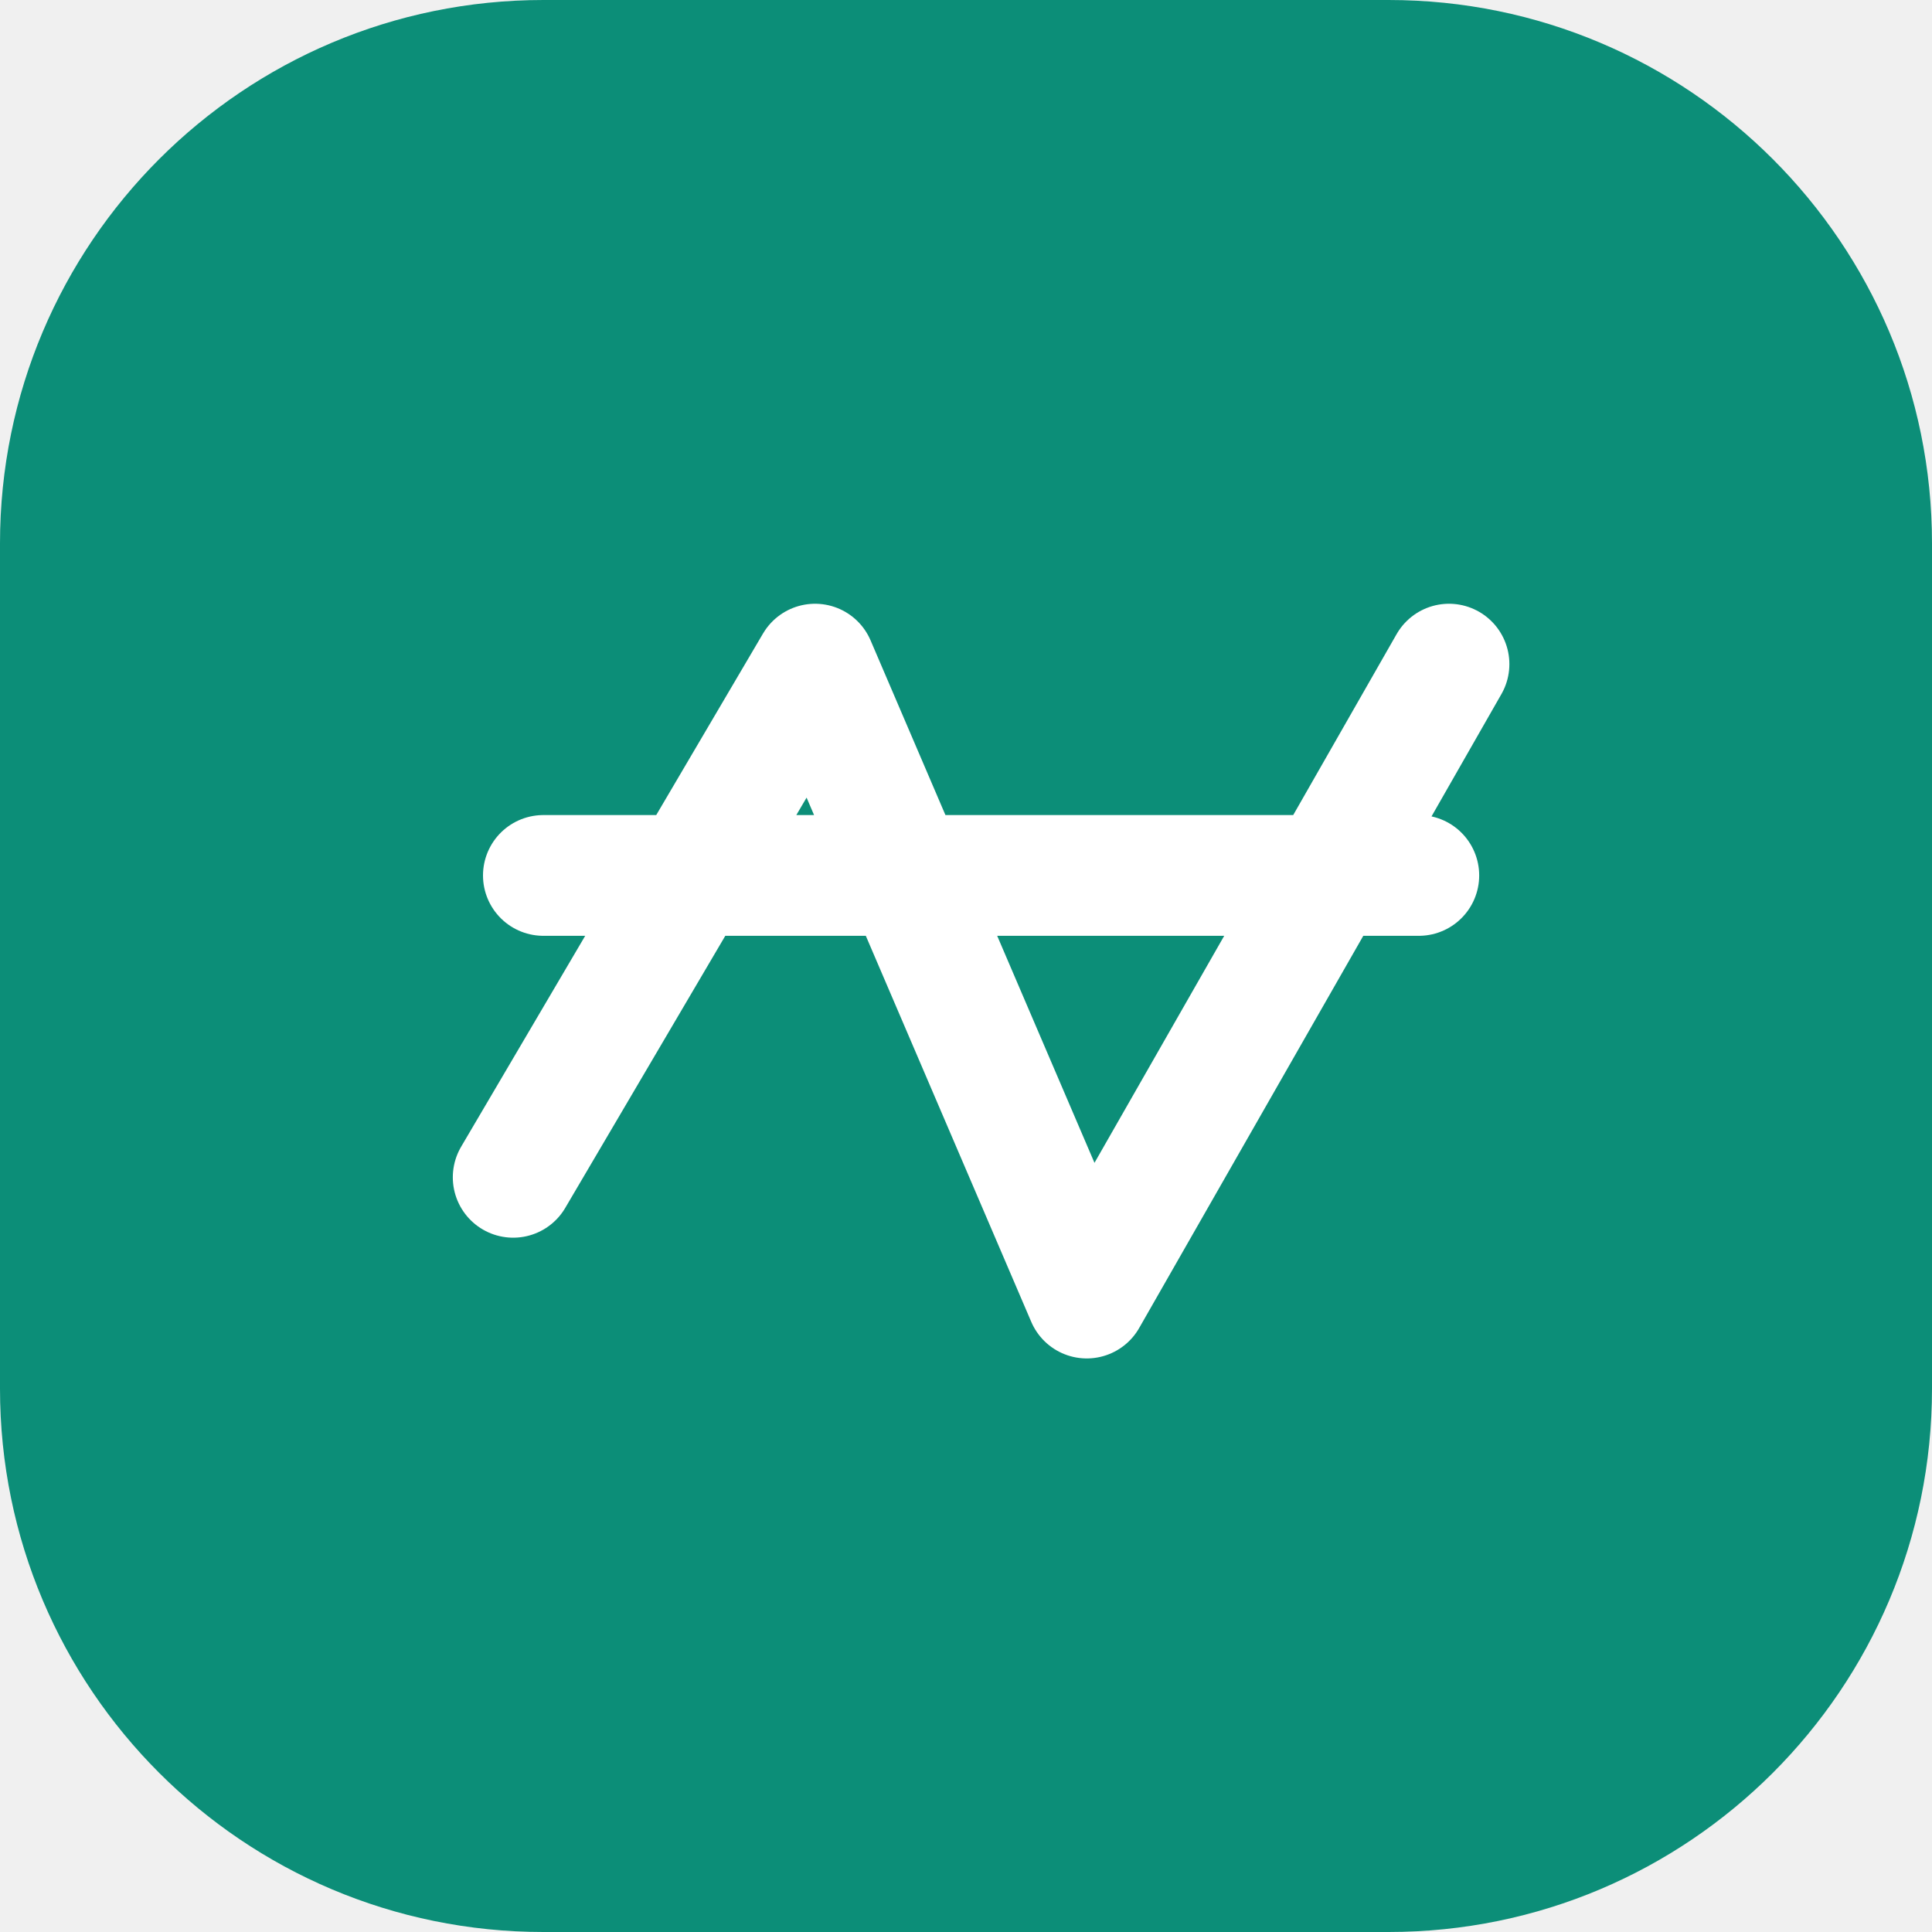
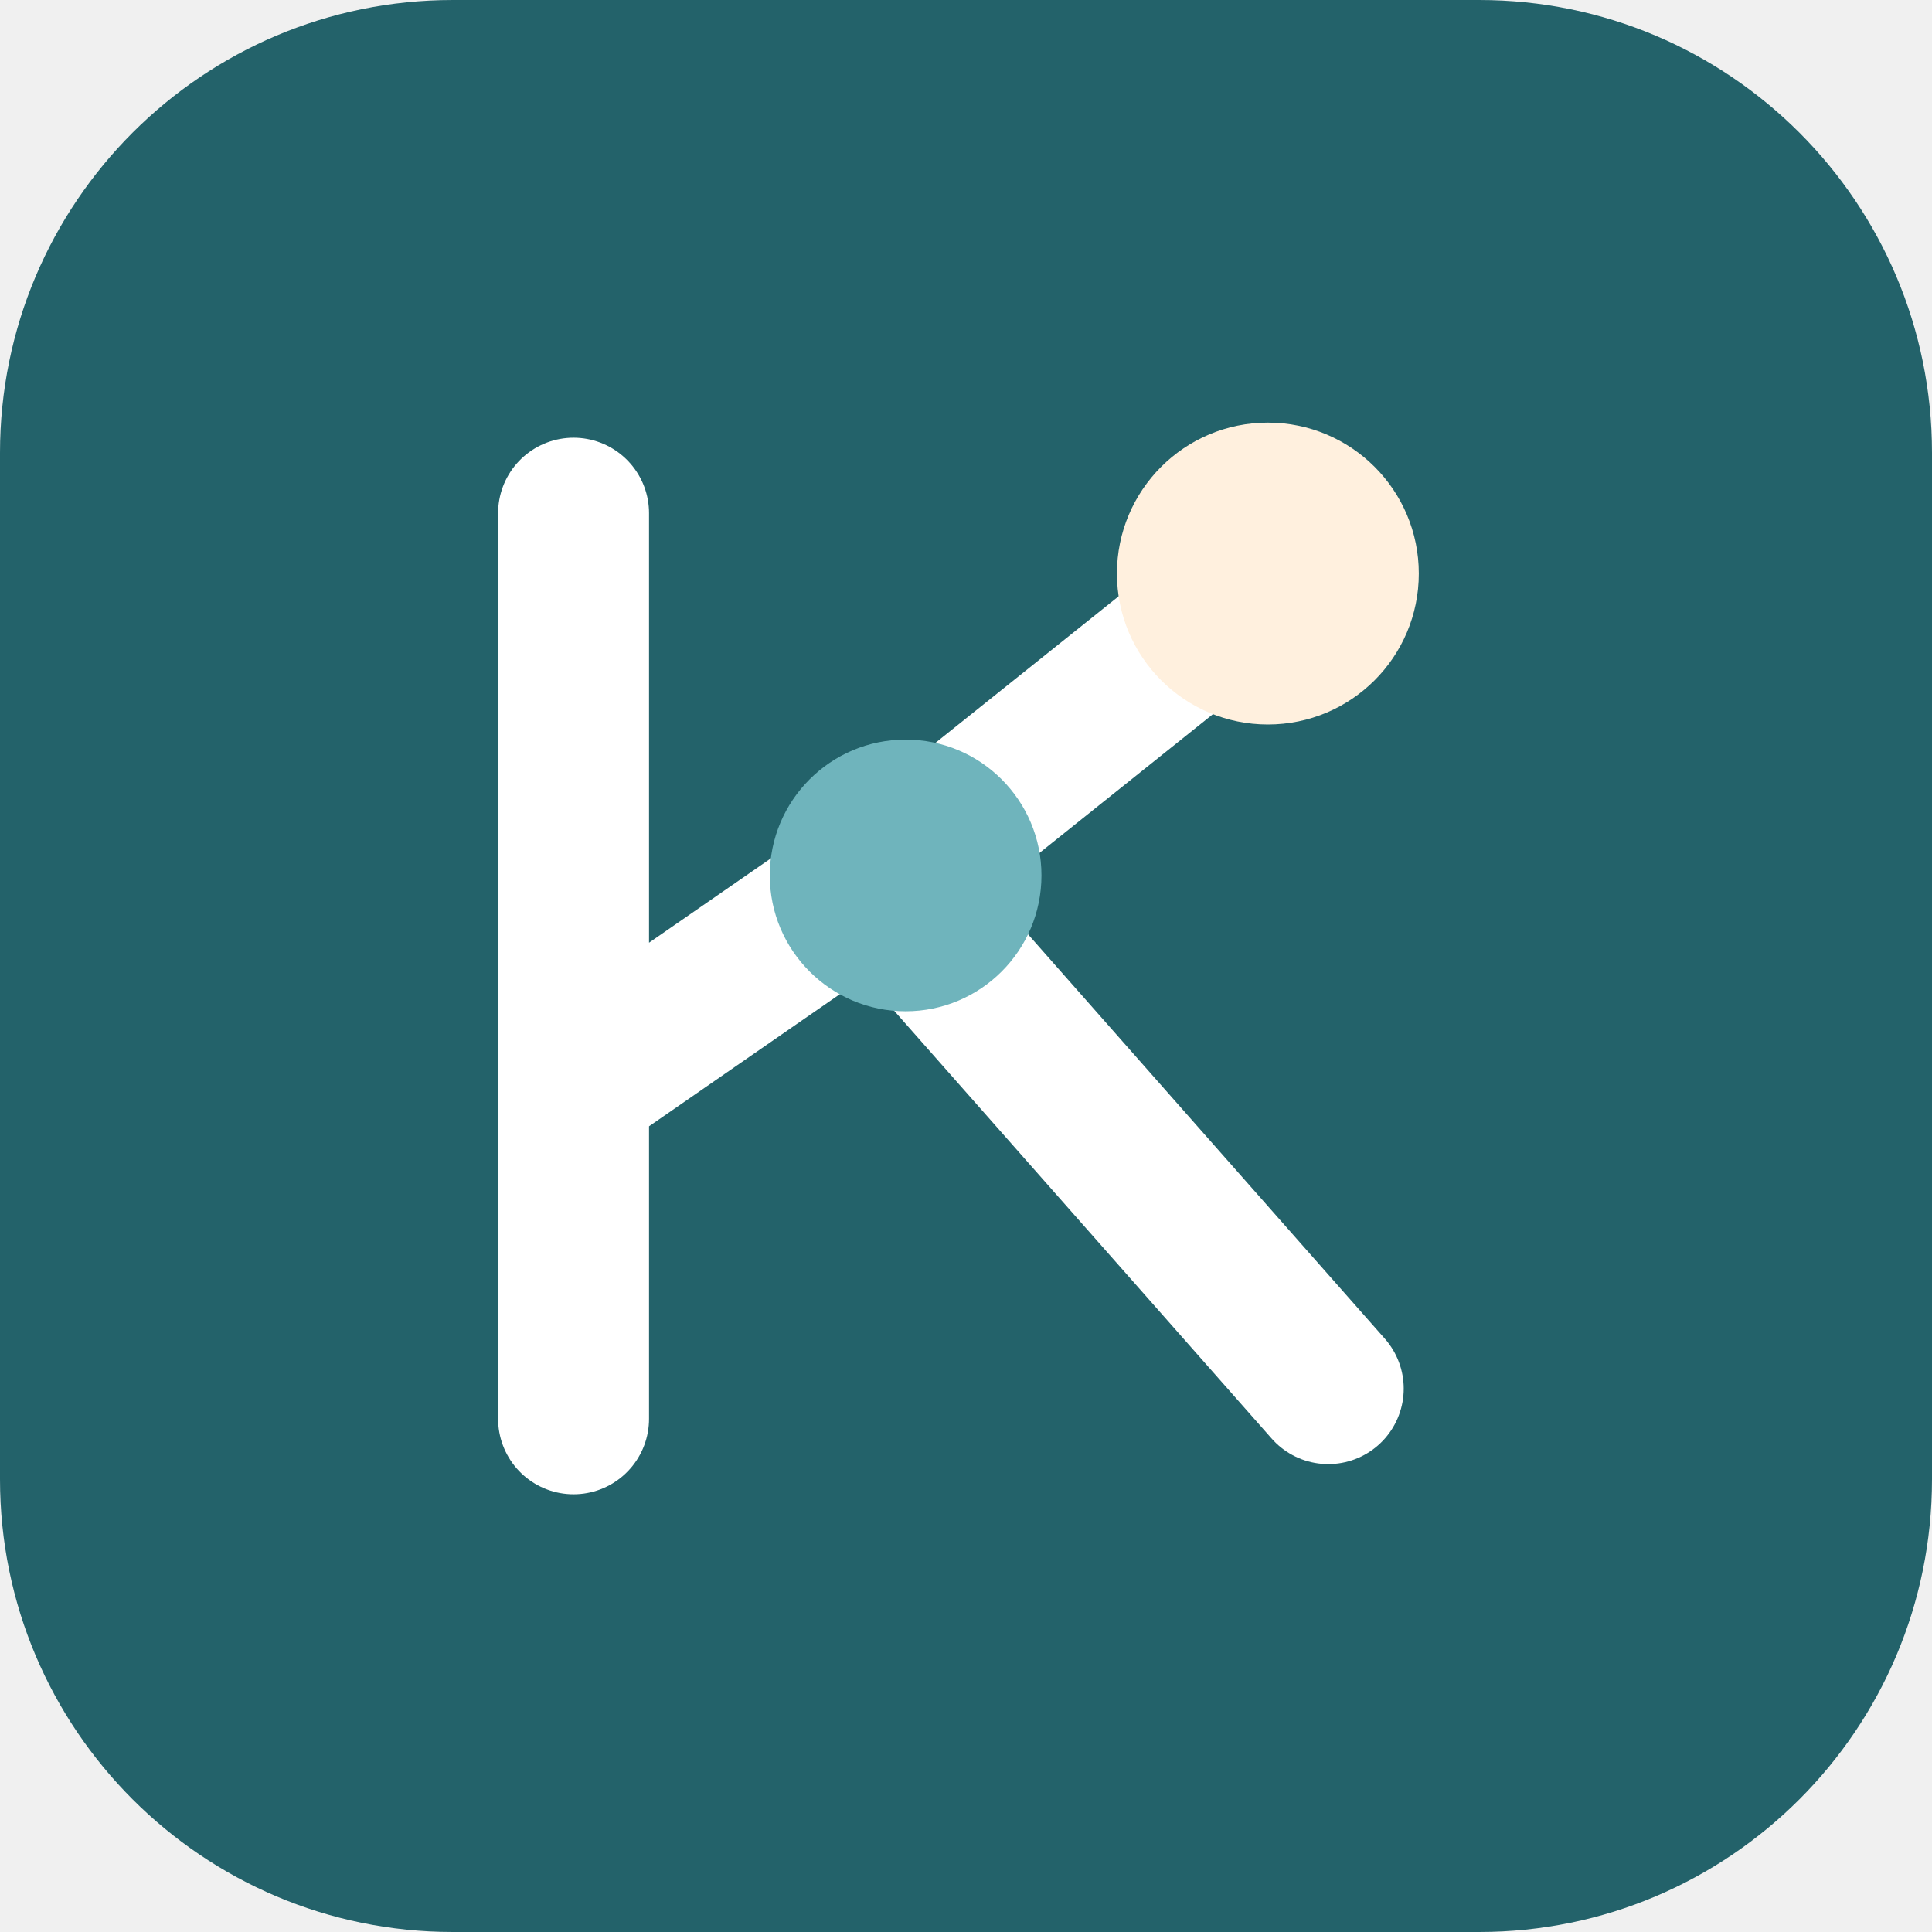
<svg xmlns="http://www.w3.org/2000/svg" viewBox="0 0 64 64">
-   <rect width="64" height="64" rx="18" fill="#0c8e78" />
-   <path d="M17 39 27 22l9 21 12-21M18 29h29" fill="none" stroke="white" stroke-width="4" stroke-linecap="round" stroke-linejoin="round" />
+   <rect width="64" height="64" rx="15" fill="#23626a" />
+   <path d="M19 17v30m0-11 13-9 10-8M29 29l15 17" fill="none" stroke="#fff" stroke-width="5" stroke-linecap="round" stroke-linejoin="round" />
+   <circle cx="42" cy="19" r="5" fill="#fff0de" />
+   <circle cx="30" cy="29" r="4.5" fill="#6fb4bc" />
</svg>
